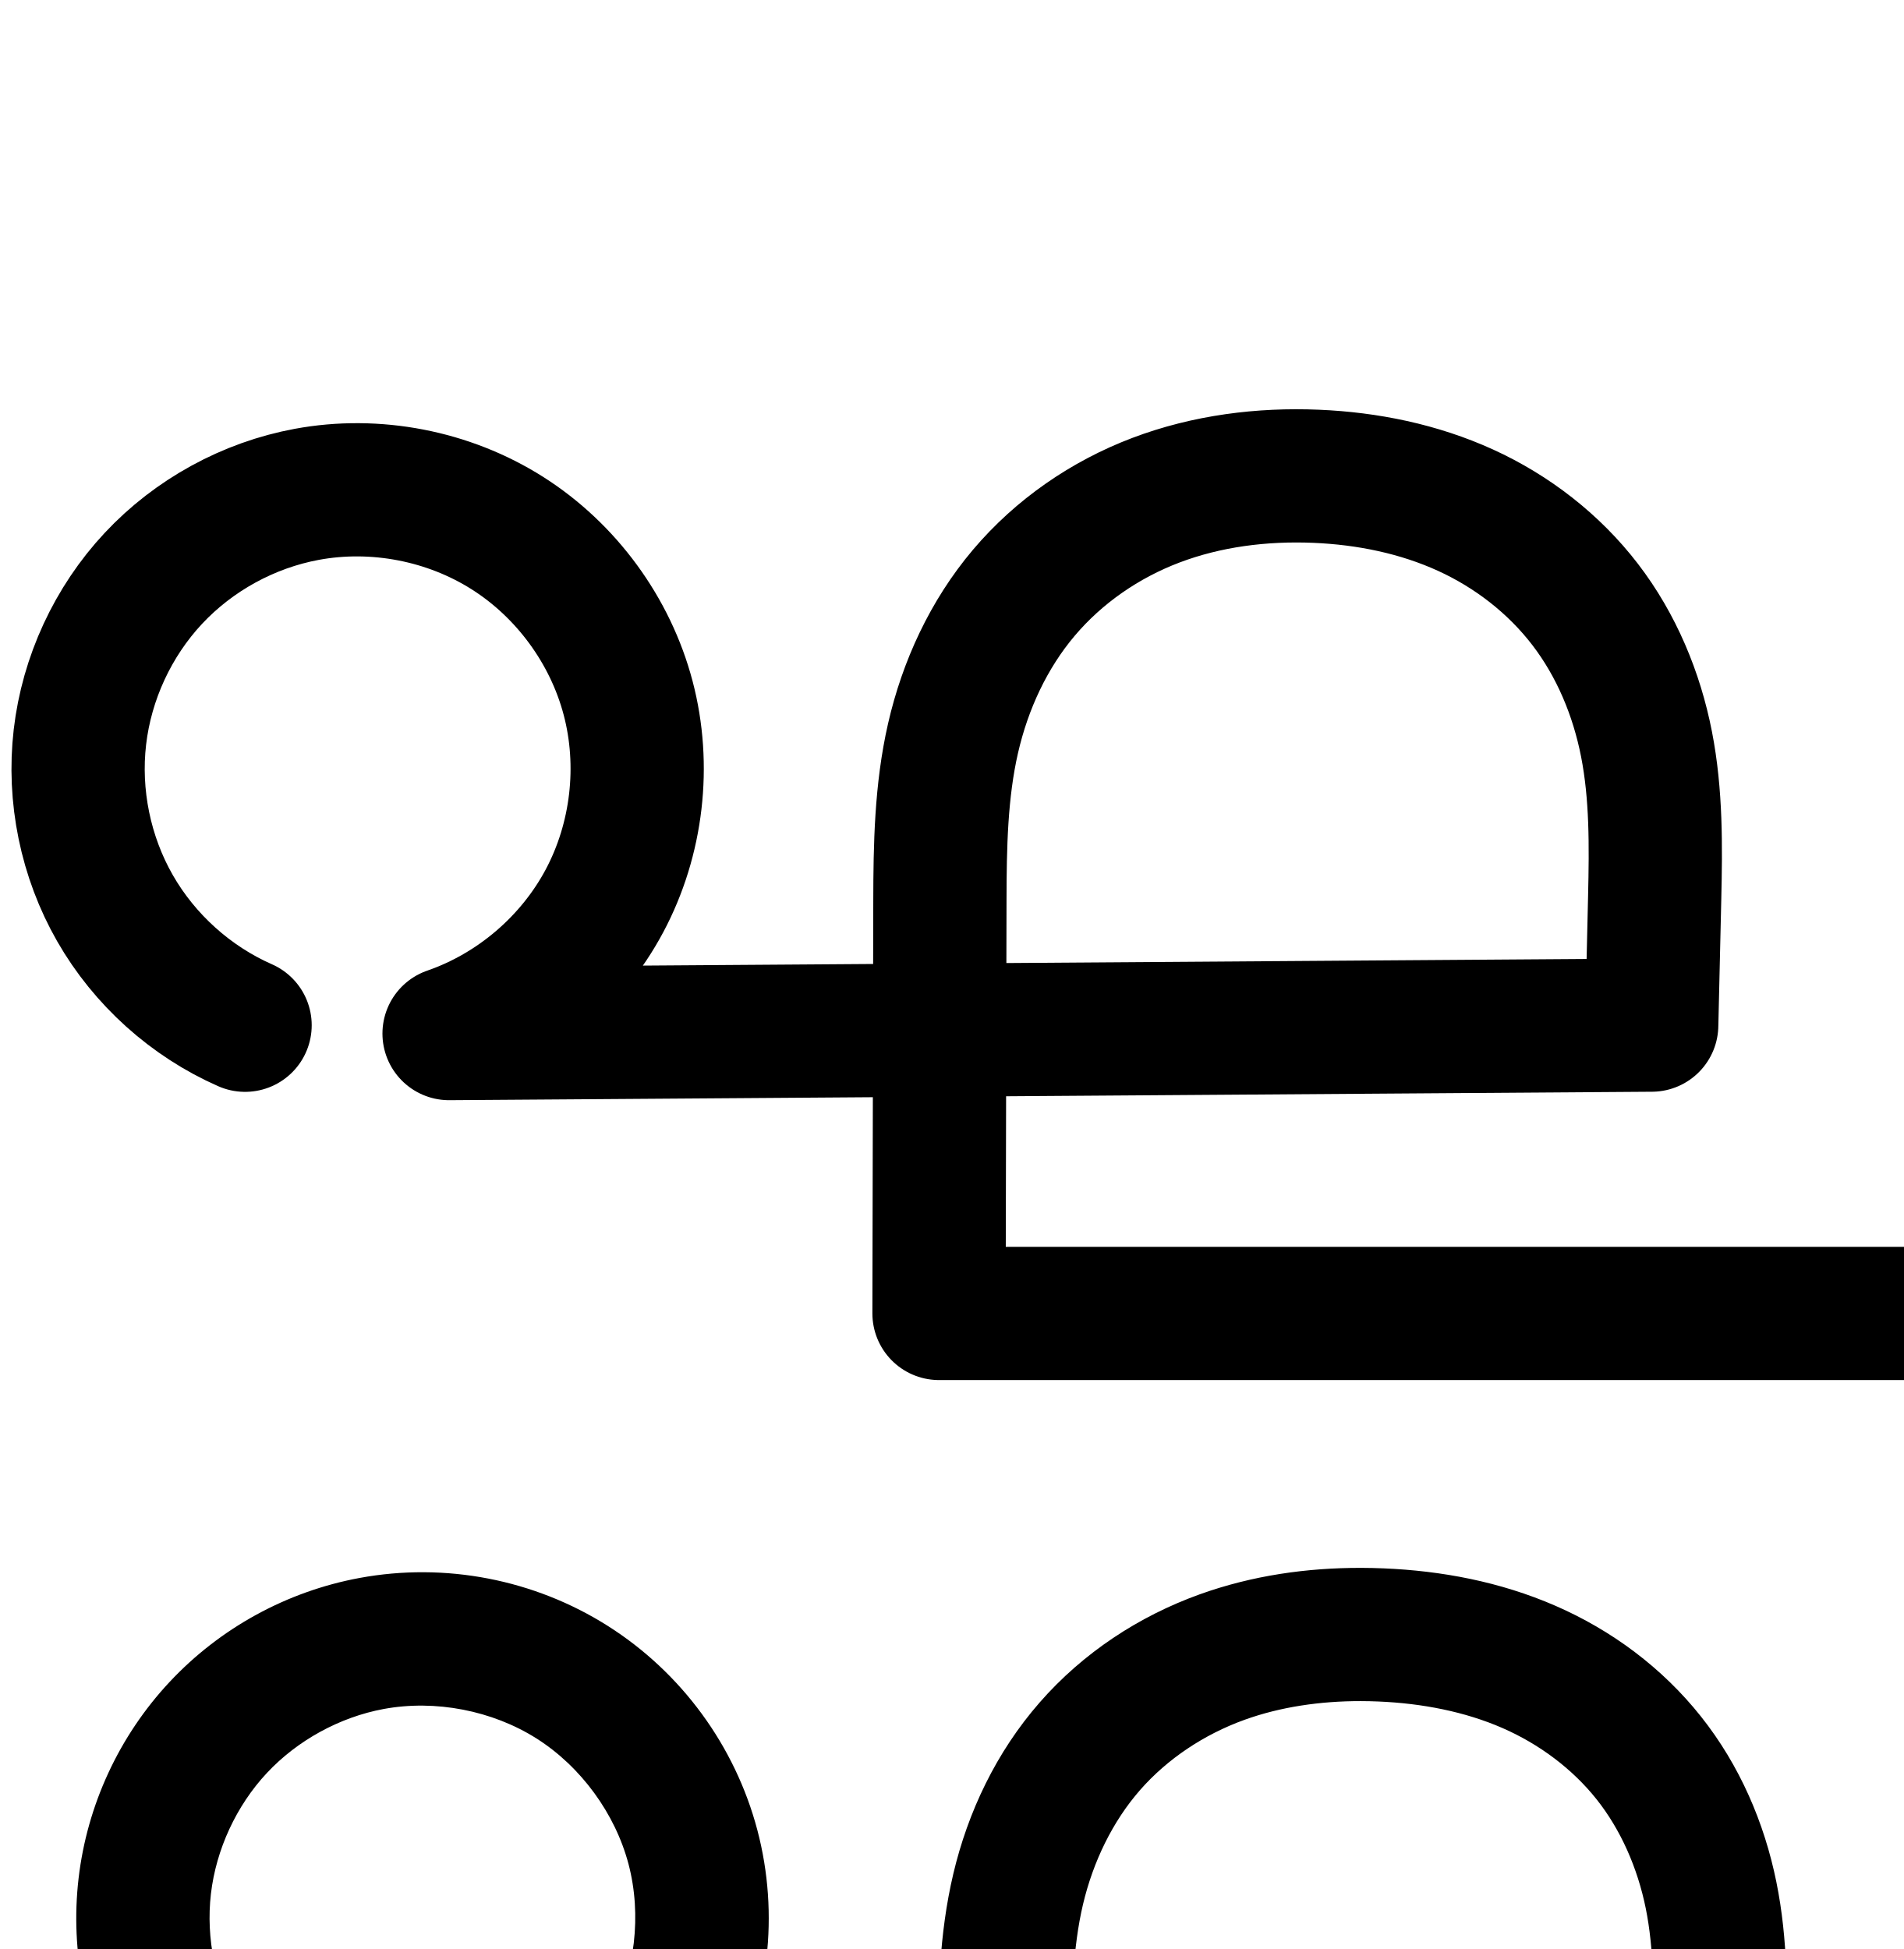
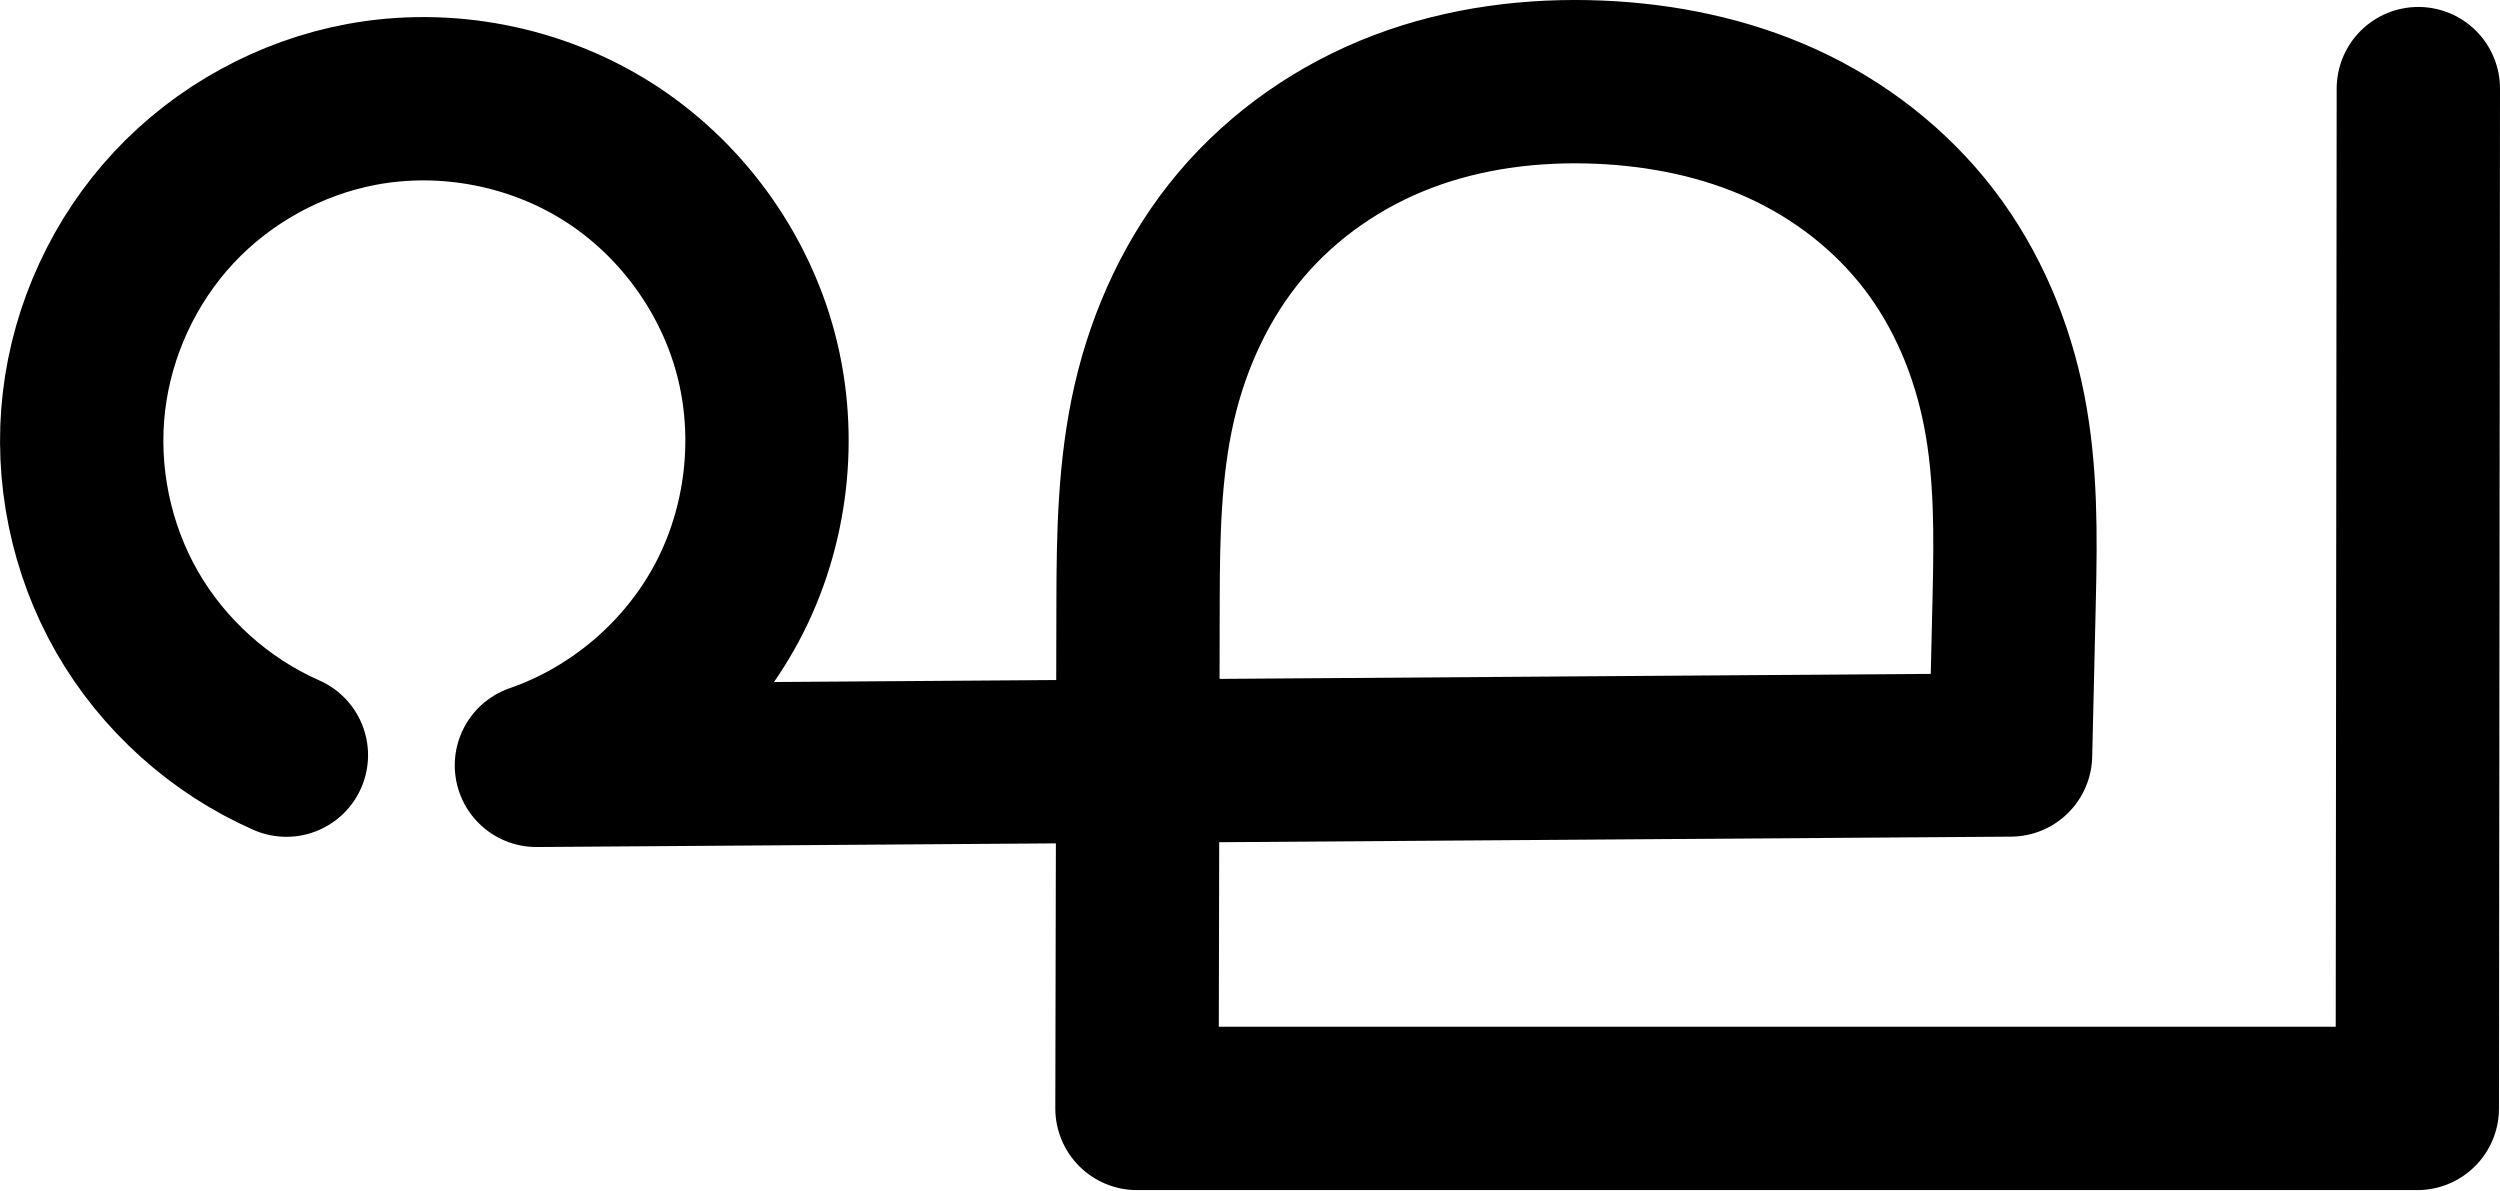
- <svg xmlns="http://www.w3.org/2000/svg" width="2000" height="2048" id="svg2992" version="1.1">
+ <svg xmlns="http://www.w3.org/2000/svg" width="535.732" height="255.032" id="svg2992" version="1.1">
  <defs id="defs5498">
    </defs>
-   <g id="layer1" transform="translate(0,1048)">
-     <path style="fill:none;fill-rule:evenodd;stroke:#000000;stroke-width:140;stroke-linecap:round;stroke-linejoin:round;stroke-miterlimit:4;stroke-dasharray:none;stroke-opacity:1" d="M 257.499,29.316 C 200.487,4.231 151.861,-39.502 120.894,-93.545 89.926,-147.588 76.781,-211.653 83.966,-273.524 c 7.185,-61.871 34.66,-121.219 77.188,-166.727 42.528,-45.509 99.881,-76.935 161.125,-88.288 72.037,-13.353 148.921,1.491 210.81,40.701 61.888,39.21 108.151,102.388 126.847,173.226 18.696,70.838 9.635,148.617 -24.844,213.261 C 600.613,-36.708 541.067,14.143 471.823,38.077 l 1263.59,-8.886 3.123,-134.115 c 1.255,-53.897 1.769,-108.252 -8.587,-161.16 -10.356,-52.908 -31.639,-103.979 -64.461,-146.748 -32.822,-42.769 -76.701,-76.749 -125.757,-99.11 -49.056,-22.361 -102.879,-33.302 -156.743,-35.582 -57.104,-2.417 -114.98,4.881 -168.429,25.128 -53.449,20.247 -102.012,53.692 -138.9,97.35 -36.888,43.658 -61.541,96.992 -74.304,152.704 -12.763,55.712 -13.706,113.361 -13.829,170.516 l -0.932,433.982 1097.47,0 0.885,-874.16" id="path4139-0-3-8-4-2" />
-     <path style="color:#000000;font-style:normal;font-variant:normal;font-weight:normal;font-stretch:normal;font-size:medium;line-height:normal;font-family:sans-serif;text-indent:0;text-align:start;text-decoration:none;text-decoration-line:none;text-decoration-style:solid;text-decoration-color:#000000;letter-spacing:normal;word-spacing:normal;text-transform:none;direction:ltr;block-progression:tb;writing-mode:lr-tb;baseline-shift:baseline;text-anchor:start;white-space:normal;clip-rule:nonzero;display:inline;overflow:visible;visibility:visible;opacity:1;isolation:auto;mix-blend-mode:normal;color-interpolation:sRGB;color-interpolation-filters:linearRGB;solid-color:#000000;solid-opacity:1;fill:#000000;fill-opacity:1;fill-rule:evenodd;stroke:none;stroke-width:140;stroke-linecap:round;stroke-linejoin:round;stroke-miterlimit:4;stroke-dasharray:none;stroke-dashoffset:0;stroke-opacity:1;color-rendering:auto;image-rendering:auto;shape-rendering:auto;text-rendering:auto;enable-background:accumulate" d="m 1430.002,599.51 c -56.278,-0.115 -113.942,7.834 -169.527,27.824 -63.859,22.966 -122.47,61.372 -168.121,113.594 a 70.007,70.007 0 0 0 0,0.002 c -45.713,52.293 -75.379,115.104 -90.731,180.039 -15.319,64.796 -15.865,127.315 -15.988,184.559 l -0.145,66.92 -241.984,1.701 c 7.761,-11.25 14.983,-22.911 21.459,-35.053 43.055,-80.722 54.108,-175.609 30.762,-264.066 C 772.38,786.572 715.944,709.498 638.662,660.535 561.38,611.572 467.583,593.464 377.629,610.139 c -76.306,14.145 -146.522,52.619 -199.51,109.32 -52.987,56.701 -86.624,129.359 -95.576,206.447 -8.952,77.088 7.141,155.521 45.725,222.855 38.584,67.335 98.116,120.876 169.15,152.131 a 70.007,70.007 0 1 0 56.383,-128.145 c -42.991,-18.916 -80.711,-52.84 -104.062,-93.592 -23.352,-40.752 -33.549,-90.447 -28.131,-137.102 5.418,-46.655 26.732,-92.69 58.801,-127.006 32.069,-34.316 76.557,-58.695 122.738,-67.256 54.119,-10.032 114.093,1.547 160.588,31.004 46.495,29.457 82.583,78.74 96.629,131.959 14.046,53.218 6.977,113.89 -18.926,162.455 -25.903,48.565 -72.352,88.23 -124.373,106.211 a 70.007,70.007 0 0 0 23.359,136.158 l 444.768,-3.129 -0.488,227.059 a 70.007,70.007 0 0 0 70,70.15 l 1097.469,0 a 70.007,70.007 0 0 0 70,-69.928 l 0.885,-864.16 a 70.007,70.007 0 1 0 -140,-0.143 l -0.812,794.231 -957.391,0 0.34,-158.193 678.82,-4.773 a 70.007,70.007 0 0 0 69.49,-68.369 l 3.121,-134.113 c 1.256,-53.939 2.266,-112.962 -10.26,-174.725 -12.55,-61.879 -38.294,-122.275 -79.184,-173.77 l 0,0 c -40.827,-51.416 -94.051,-90.718 -152.842,-116.326 -58.484,-25.475 -120.228,-36.832 -180.315,-39.35 -7.973,-0.334 -15.986,-0.515 -24.025,-0.531 z m -0.229,140.008 c 6.111,0.009 12.244,0.145 18.393,0.402 46.349,1.942 91.086,10.755 130.268,27.822 38.875,16.933 73.691,43.022 99.109,75.033 25.356,31.932 42.991,72.015 51.615,114.539 8.648,42.641 8.73,91.076 7.506,143.637 l -1.543,66.225 -609.627,4.287 0.141,-65.635 c 0.12,-55.826 1.536,-107.408 12.232,-152.648 10.663,-45.102 31.186,-87.273 59.891,-120.109 28.766,-32.907 67.555,-58.698 110.094,-73.996 37.513,-13.491 79.148,-19.617 121.922,-19.557 z" id="path4139-0-3-8-4-2-3" />
-     <path style="fill:none;fill-rule:evenodd;stroke:#000000;stroke-width:70;stroke-linecap:round;stroke-linejoin:round;stroke-miterlimit:4;stroke-dasharray:none;stroke-opacity:1" d="m -2700.592,44.725 c -61.498,-26.987 -113.968,-74.1 -147.396,-132.348 -33.428,-58.248 -47.637,-127.319 -39.913,-194.032 7.723,-66.713 37.337,-130.711 83.19,-179.78 45.853,-49.07 107.699,-82.948 173.736,-95.17 77.661,-14.374 160.542,1.662 227.237,43.966 66.695,42.304 116.526,110.445 136.623,186.825 20.097,76.38 10.256,160.222 -26.981,229.873 -37.238,69.651 -101.493,124.401 -176.172,150.111 l 1357.919,-9.579 3.356,-144.567 c 1.33,-57.315 1.832,-115.142 -9.514,-171.339 -11.347,-56.197 -34.597,-110.302 -70.148,-155.279 -35.551,-44.977 -82.835,-80.298 -135.343,-103.314 -52.508,-23.016 -109.805,-33.978 -167.085,-36.383 -60.79,-2.553 -122.402,4.508 -179.609,25.227 -57.207,20.72 -109.524,55.408 -149.465,101.307 -39.941,45.899 -66.845,102.43 -80.788,161.655 -13.943,59.225 -14.991,120.62 -15.121,181.464 l -1.002,467.804 1179.398,0 0.951,-931.507" id="path4139-0-3-8-4-2-9" />
-     <path style="color:#000000;font-style:normal;font-variant:normal;font-weight:normal;font-stretch:normal;font-size:medium;line-height:normal;font-family:sans-serif;text-indent:0;text-align:start;text-decoration:none;text-decoration-line:none;text-decoration-style:solid;text-decoration-color:#000000;letter-spacing:normal;word-spacing:normal;text-transform:none;direction:ltr;block-progression:tb;writing-mode:lr-tb;baseline-shift:baseline;text-anchor:start;white-space:normal;clip-rule:nonzero;display:inline;overflow:visible;visibility:visible;opacity:1;isolation:auto;mix-blend-mode:normal;color-interpolation:sRGB;color-interpolation-filters:linearRGB;solid-color:#000000;solid-opacity:1;fill:#000000;fill-opacity:1;fill-rule:evenodd;stroke:none;stroke-width:70;stroke-linecap:round;stroke-linejoin:round;stroke-miterlimit:4;stroke-dasharray:none;stroke-dashoffset:0;stroke-opacity:1;color-rendering:auto;image-rendering:auto;shape-rendering:auto;text-rendering:auto;enable-background:accumulate" d="m -1244.555,573.709 c -56.71,-0.088 -114.166,8.05 -168.748,27.818 -62.543,22.652 -119.806,60.511 -163.949,111.24 -44.173,50.763 -73.347,112.445 -88.453,176.609 -15.09,64.096 -15.922,128.215 -16.053,189.41 l -0.24,112.221 -389.562,2.748 c 31.305,-27.606 57.83,-60.645 77.639,-97.695 41.535,-77.688 52.382,-170.086 29.965,-255.281 -22.416,-85.195 -77.333,-160.289 -151.725,-207.475 -74.392,-47.186 -165.73,-64.859 -252.354,-48.826 -73.573,13.617 -141.855,51.022 -192.939,105.691 -51.085,54.669 -83.78,125.325 -92.385,199.65 -8.605,74.326 7.083,150.584 44.326,215.478 37.243,64.895 95.172,116.91 163.688,146.977 a 35.004,35.004 0 1 0 28.129,-64.1 c -54.48,-23.908 -101.492,-66.118 -131.106,-117.719 -29.614,-51.601 -42.342,-113.485 -35.5,-172.586 6.842,-59.1 33.374,-116.44 73.994,-159.91 40.62,-43.47 96.03,-73.823 154.531,-84.65 68.699,-12.715 143.123,1.684 202.121,39.105 58.998,37.422 103.744,98.61 121.522,166.176 a 35.004,35.004 0 0 0 0,0 c 17.778,67.566 8.94,142.852 -24,204.465 -32.94,61.613 -90.639,110.777 -156.699,133.52 a 35.004,35.004 0 0 0 11.641,68.092 l 518.562,-3.658 -0.611,285.582 a 35.004,35.004 0 0 0 35,35.074 l 1179.398,0 a 35.004,35.004 0 0 0 35,-34.963 l 0.951,-931.508 a 35.004,35.004 0 1 0 -70,-0.072 l -0.916,896.543 -1109.359,0 0.539,-251.15 769.354,-5.426 a 35.004,35.004 0 0 0 34.744,-34.188 l 3.355,-144.566 c 1.338,-57.657 2.111,-118.119 -10.197,-179.078 -12.32,-61.017 -37.583,-120.191 -76.998,-170.057 -39.385,-49.828 -91.259,-88.466 -148.75,-113.666 -57.34,-25.134 -118.911,-36.744 -179.668,-39.295 -8.06,-0.338 -16.147,-0.519 -24.248,-0.531 z m -0.09,70.004 c 7.127,0.009 14.265,0.165 21.402,0.465 53.804,2.259 106.825,12.571 154.502,33.469 47.525,20.832 90.218,52.837 121.936,92.963 31.687,40.088 52.926,89.125 63.299,140.502 10.385,51.435 10.155,106.626 8.832,163.6 l -2.568,110.619 -734.754,5.184 0.238,-111.576 c 0.13,-60.492 1.394,-119.165 14.189,-173.518 l 0,-0.002 c 12.78,-54.284 37.416,-105.665 73.123,-146.699 35.737,-41.069 83.109,-72.588 134.981,-91.375 45.531,-16.491 94.931,-23.694 144.82,-23.631 z" id="path4139-0-3-8-4-2-9-2" />
-     <path style="color:#000000;font-style:normal;font-variant:normal;font-weight:normal;font-stretch:normal;font-size:medium;line-height:normal;font-family:sans-serif;text-indent:0;text-align:start;text-decoration:none;text-decoration-line:none;text-decoration-style:solid;text-decoration-color:#000000;letter-spacing:normal;word-spacing:normal;text-transform:none;direction:ltr;block-progression:tb;writing-mode:lr-tb;baseline-shift:baseline;text-anchor:start;white-space:normal;clip-rule:nonzero;display:inline;overflow:visible;visibility:visible;opacity:1;isolation:auto;mix-blend-mode:normal;color-interpolation:sRGB;color-interpolation-filters:linearRGB;solid-color:#000000;solid-opacity:1;fill:#000000;fill-opacity:1;fill-rule:evenodd;stroke:none;stroke-width:200;stroke-linecap:round;stroke-linejoin:round;stroke-miterlimit:4;stroke-dasharray:none;stroke-dashoffset:0;stroke-opacity:1;color-rendering:auto;image-rendering:auto;shape-rendering:auto;text-rendering:auto;enable-background:accumulate" d="m 4145.426,-455.975 c -60.433,0.044 -122.471,9.401 -182.293,32.062 -68.799,26.062 -131.296,68.85 -179.859,126.326 -48.625,57.549 -79.474,125.42 -95.394,194.912 -15.877,69.303 -16.229,134.522 -16.354,192.633 l -0.08,37.193 -159.369,1.121 c 42.679,-85.475 52.987,-183.807 28.549,-276.404 -25.339,-96.009 -86.139,-179.037 -170.018,-232.18 -83.879,-53.143 -184.921,-72.651 -282.555,-54.553 -82.761,15.342 -158.491,56.836 -215.961,118.334 -57.47,61.498 -93.75,139.861 -103.459,223.471 -9.709,83.609 7.648,168.199 49.496,241.23 41.848,73.031 106.054,130.777 183.098,164.676 a 100.01,100.01 0 1 0 80.545,-183.062 c -36.981,-16.272 -70.026,-45.993 -90.113,-81.049 -20.087,-35.055 -29.02,-78.592 -24.359,-118.725 4.66,-40.133 23.332,-80.465 50.918,-109.984 27.586,-29.519 66.563,-50.878 106.289,-58.242 46.44,-8.609 99.167,1.572 139.064,26.85 39.898,25.278 71.623,68.604 83.676,114.271 12.053,45.667 5.839,99.008 -16.389,140.682 -22.227,41.674 -63.063,76.547 -107.703,91.977 a 100.01,100.01 0 0 0 33.371,194.51 l 414.49,-2.916 -0.422,196.783 a 100.01,100.01 0 0 0 100,100.215 l 1097.469,0 a 100.01,100.01 0 0 0 100,-99.898 l 0.885,-874.16 a 100.01,100.01 0 1 0 -200,-0.203 l -0.783,774.262 -897.356,0 0.211,-98.404 649.096,-4.564 a 100.01,100.01 0 0 0 99.27,-97.67 l 3.123,-134.113 c 1.276,-54.827 2.534,-116.507 -10.422,-182.697 -12.987,-66.349 -39.748,-131.712 -83.267,-188.42 -43.454,-56.623 -100.242,-100.338 -163.611,-129.223 -62.973,-28.704 -129.433,-41.767 -193.99,-44.5 -8.557,-0.362 -17.158,-0.545 -25.791,-0.539 z m 0.242,200.012 c 5.671,-0.009 11.37,0.107 17.09,0.35 43.17,1.827 84.356,10.647 119.496,26.664 34.743,15.836 65.712,40.082 87.902,68.998 22.125,28.83 37.929,65.61 45.654,105.076 7.756,39.626 7.985,86.655 6.752,139.623 l -0.865,37.127 -550.248,3.871 0.076,-35.357 c 0.121,-56.2 1.653,-106.28 11.303,-148.4 9.606,-41.932 28.064,-80.728 53.215,-110.494 25.213,-29.84 59.84,-53.942 97.939,-68.375 33.713,-12.771 71.991,-19.017 111.686,-19.082 z" id="path4139-0-3-8-4-2-8" />
+   <g id="layer1" transform="translate(-815.6171,235.4249)">
+     <path style="fill:none;fill-rule:evenodd;stroke:#000000;stroke-width:35;stroke-linecap:round;stroke-linejoin:round;stroke-miterlimit:4;stroke-dasharray:none;stroke-opacity:1" d="m 876.987,-73.603 c -14.253,-6.271 -26.409,-17.205 -34.151,-30.715 -7.742,-13.511 -11.028,-29.527 -9.232,-44.995 1.796,-15.468 8.665,-30.305 19.297,-41.682 10.632,-11.377 24.97,-19.234 40.281,-22.072 18.009,-3.338 37.23,0.373 52.702,10.175 15.472,9.803 27.038,25.597 31.712,43.306 4.674,17.71 2.409,37.154 -6.211,53.315 -8.62,16.161 -23.506,28.874 -40.817,34.857 l 315.897,-2.222 0.781,-33.529 c 0.314,-13.474 0.442,-27.063 -2.147,-40.29 -2.589,-13.227 -7.91,-25.995 -16.115,-36.687 -8.206,-10.692 -19.175,-19.187 -31.439,-24.778 -12.264,-5.59 -25.72,-8.326 -39.186,-8.896 -14.276,-0.604 -28.745,1.22 -42.107,6.282 -13.362,5.062 -25.503,13.423 -34.725,24.337 -9.222,10.914 -15.385,24.248 -18.576,38.176 -3.191,13.928 -3.426,28.34 -3.457,42.629 l -0.233,108.496 h 274.368 l 0.221,-218.54" id="path4139-0-3-8-4-2" />
  </g>
</svg>
